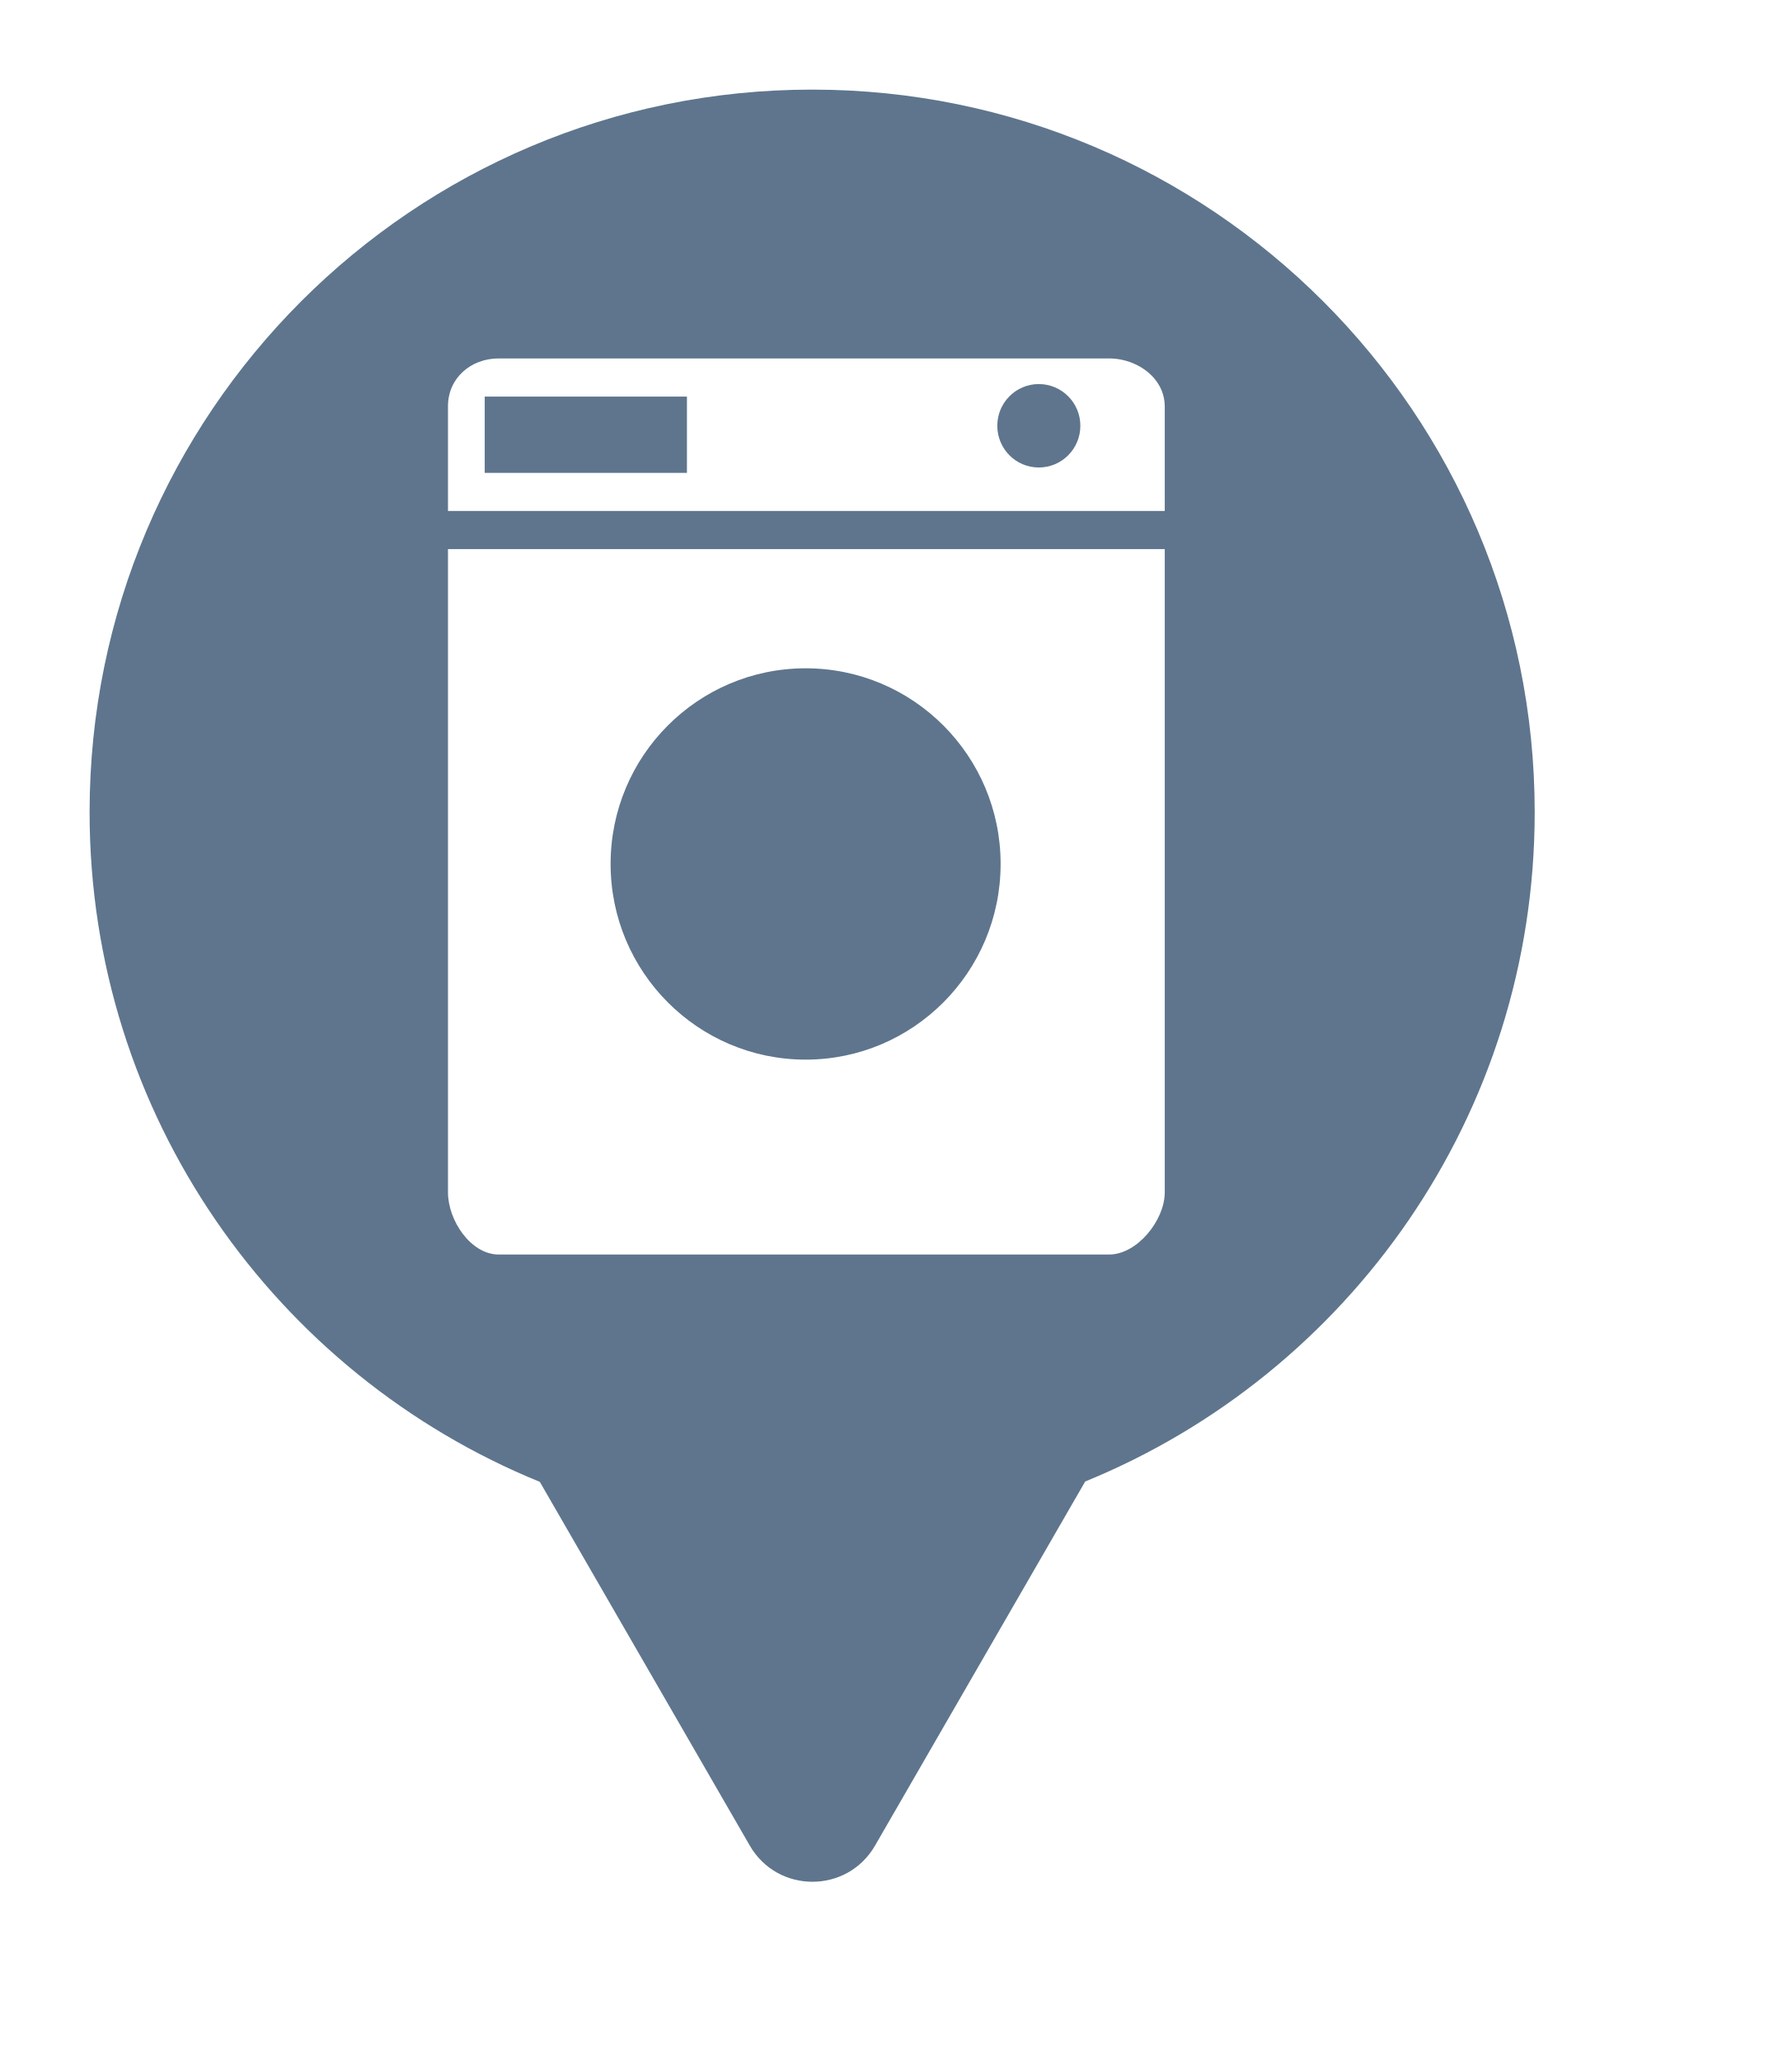
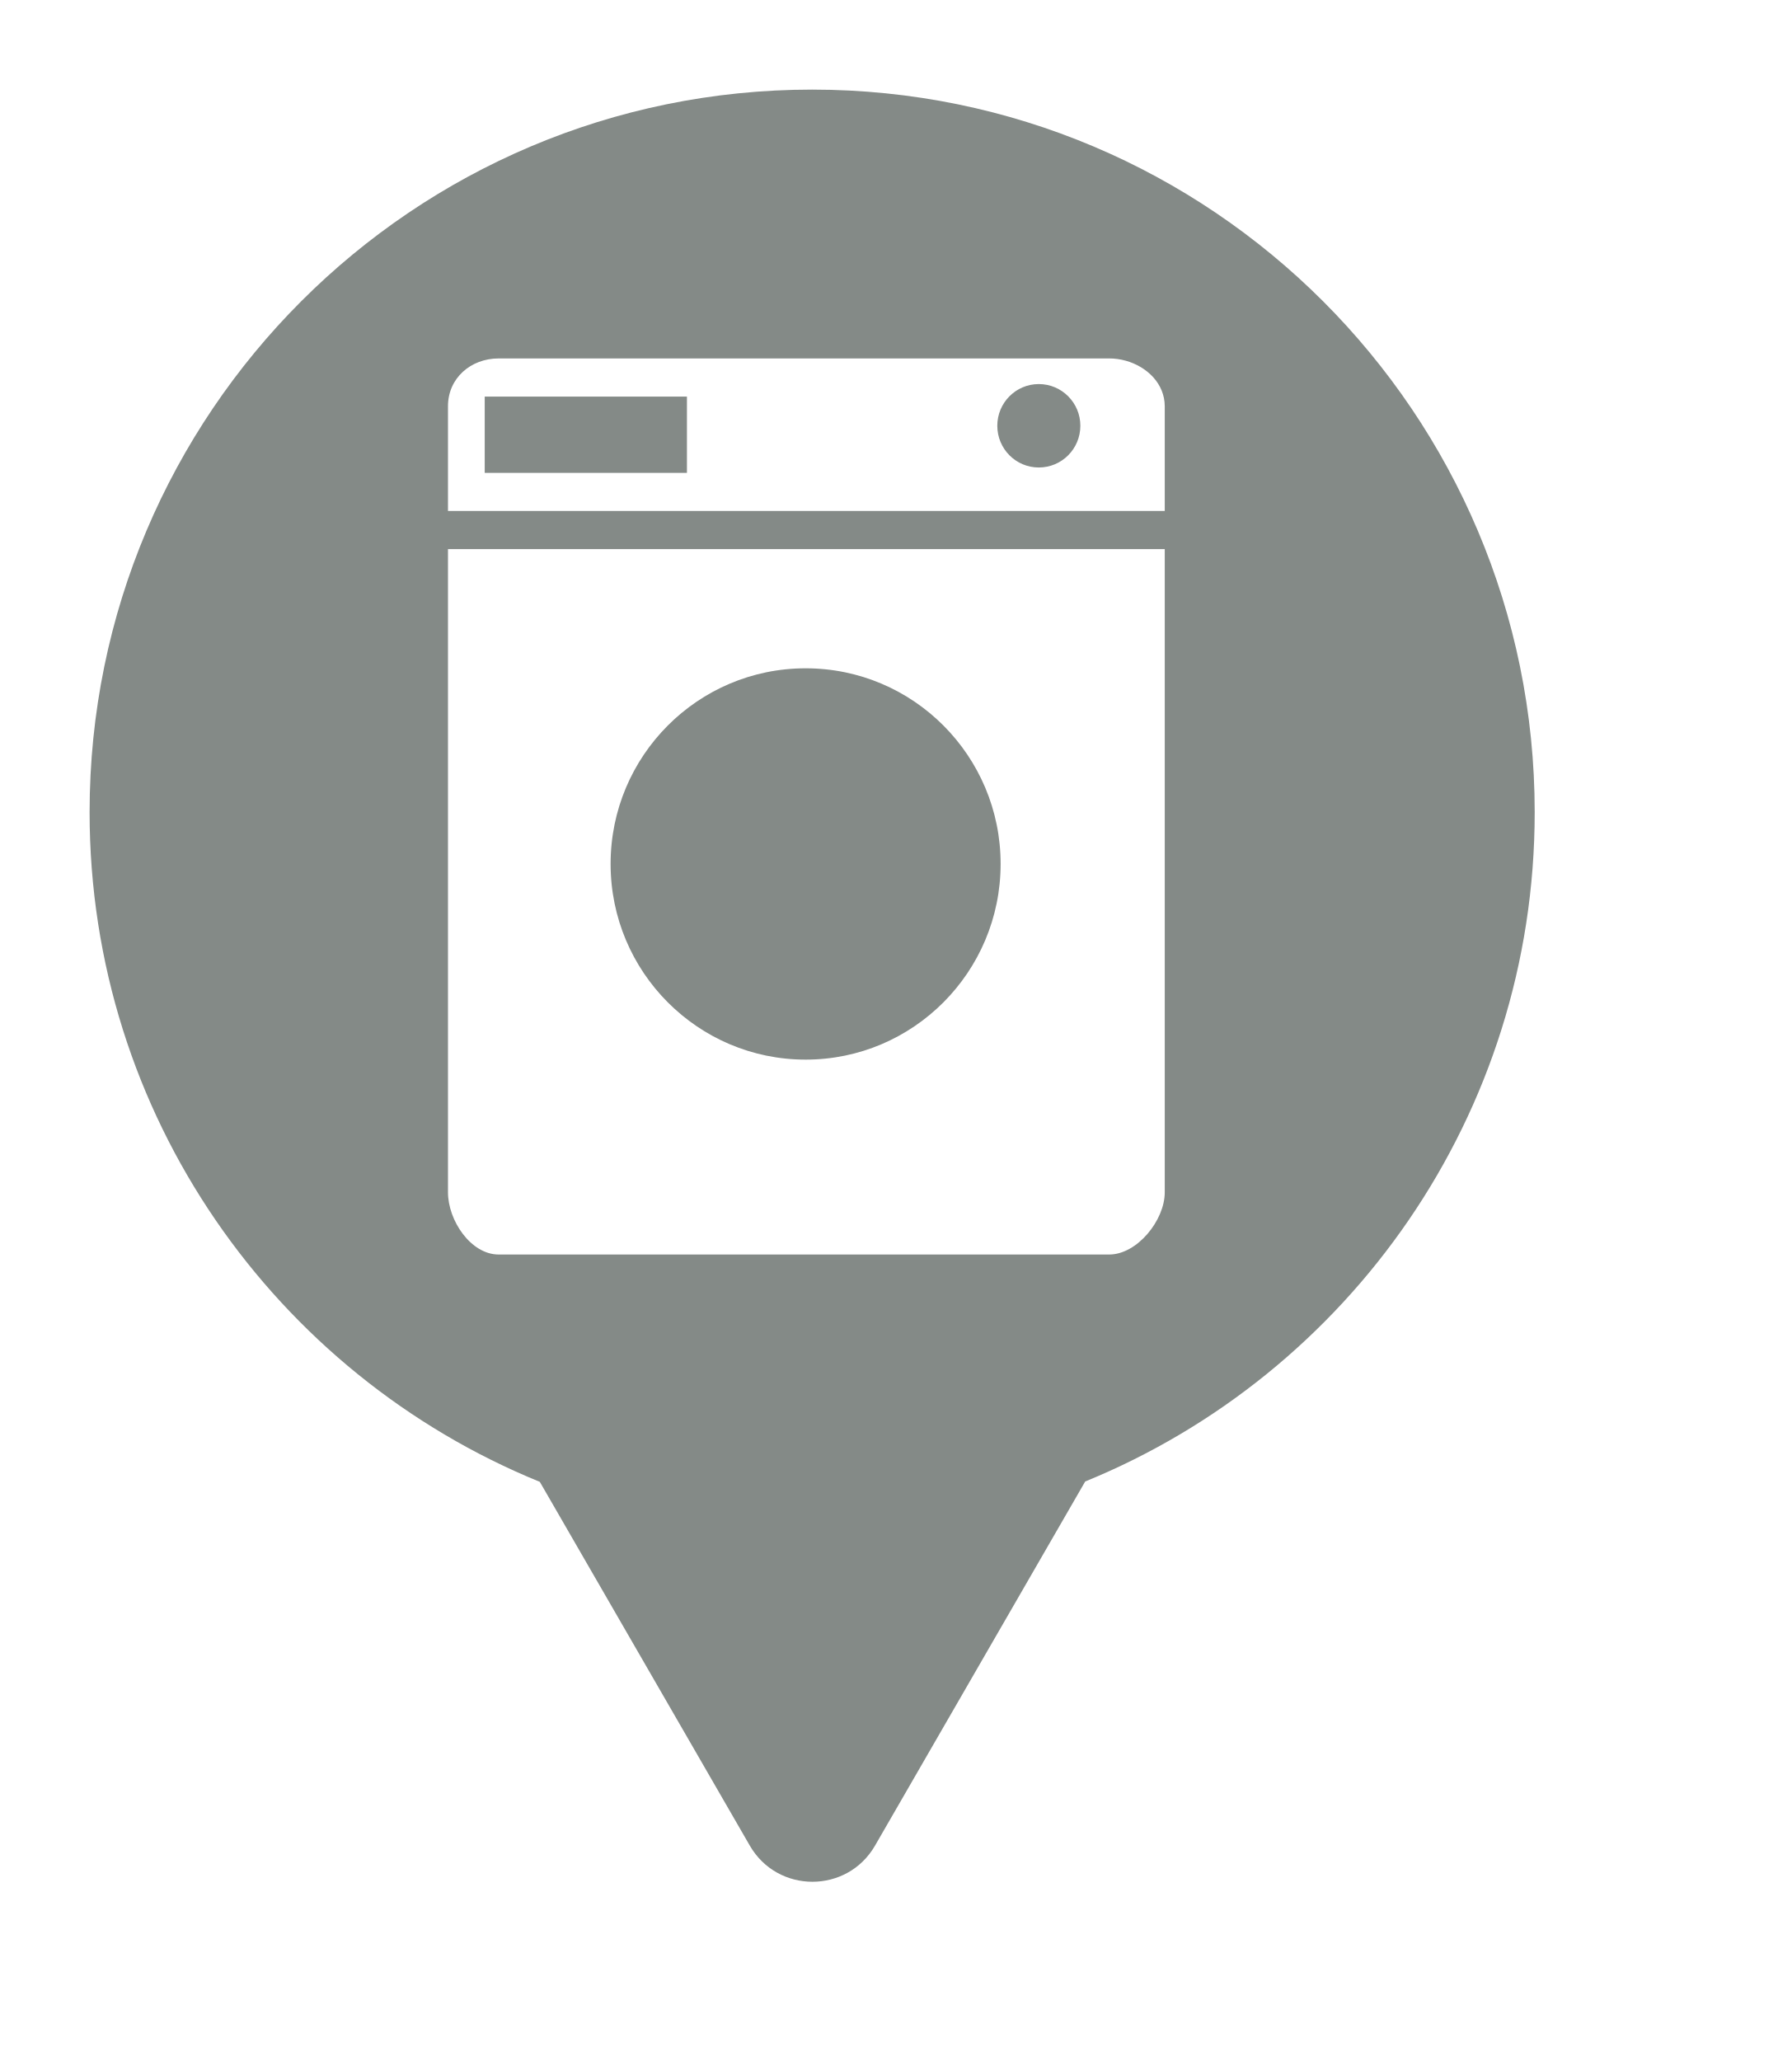
<svg xmlns="http://www.w3.org/2000/svg" viewBox="0 0 20 23" height="23" width="20">
  <rect fill="none" x="0" y="0" width="20" height="23" />
-   <path fill="#5e758d" transform="translate(1 1)" d="M11.112 15.533C14.055 14.331 16.129 11.44 16.129 8.064C16.129 3.611 12.519 0 8.064 0C3.61 0 0 3.611 0 8.064C0 11.443 2.078 14.336 5.025 15.537L7.369 19.597C7.68 20.134 8.455 20.134 8.766 19.597L11.112 15.533ZM4 12.306V5.128H12V12.306C12 12.619 11.691 13 11.38 13H4.566C4.254 13 4 12.619 4 12.306ZM5.815 8.641C5.815 9.847 6.79 10.825 7.992 10.825C9.193 10.825 10.168 9.847 10.168 8.641C10.168 7.435 9.193 6.458 7.992 6.458C6.79 6.458 5.815 7.435 5.815 8.641ZM4.566 3H11.38C11.629 3 11.876 3.14 11.965 3.357C11.987 3.411 12 3.47 12 3.533V4.702H4V3.533C4 3.22 4.254 3 4.566 3ZM4.41 4.277H6.667V3.426H4.41V4.277ZM10.131 3.751C10.131 4.009 10.338 4.217 10.594 4.217C10.851 4.217 11.058 4.009 11.058 3.751C11.058 3.495 10.851 3.286 10.594 3.286C10.338 3.286 10.131 3.495 10.131 3.751Z" />
+   <path fill="#848a87" transform="translate(1 1)" d="M11.112 15.533C14.055 14.331 16.129 11.44 16.129 8.064C16.129 3.611 12.519 0 8.064 0C3.61 0 0 3.611 0 8.064C0 11.443 2.078 14.336 5.025 15.537L7.369 19.597C7.68 20.134 8.455 20.134 8.766 19.597L11.112 15.533ZM4 12.306V5.128H12V12.306C12 12.619 11.691 13 11.38 13H4.566C4.254 13 4 12.619 4 12.306ZM5.815 8.641C5.815 9.847 6.79 10.825 7.992 10.825C9.193 10.825 10.168 9.847 10.168 8.641C10.168 7.435 9.193 6.458 7.992 6.458C6.79 6.458 5.815 7.435 5.815 8.641ZM4.566 3H11.38C11.629 3 11.876 3.14 11.965 3.357C11.987 3.411 12 3.47 12 3.533V4.702H4V3.533C4 3.22 4.254 3 4.566 3ZM4.41 4.277H6.667V3.426H4.41V4.277ZM10.131 3.751C10.131 4.009 10.338 4.217 10.594 4.217C10.851 4.217 11.058 4.009 11.058 3.751C11.058 3.495 10.851 3.286 10.594 3.286C10.338 3.286 10.131 3.495 10.131 3.751Z" />
</svg>
